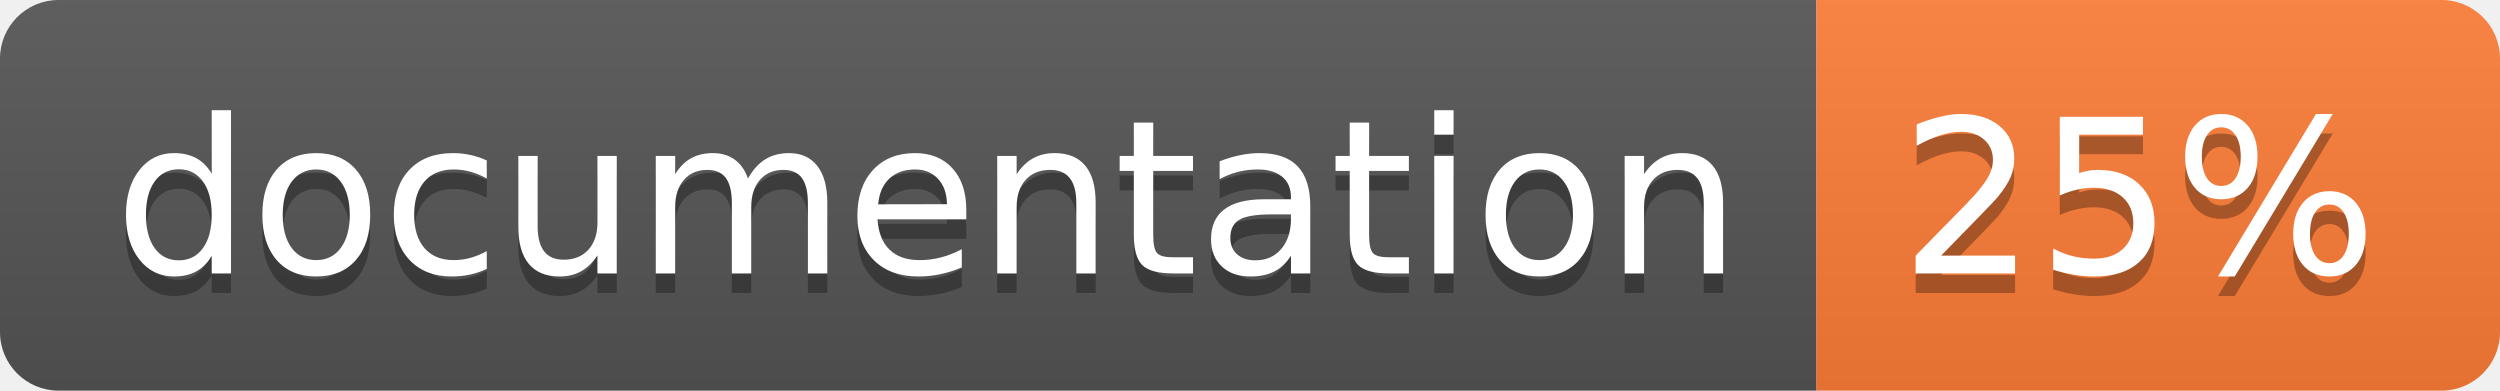
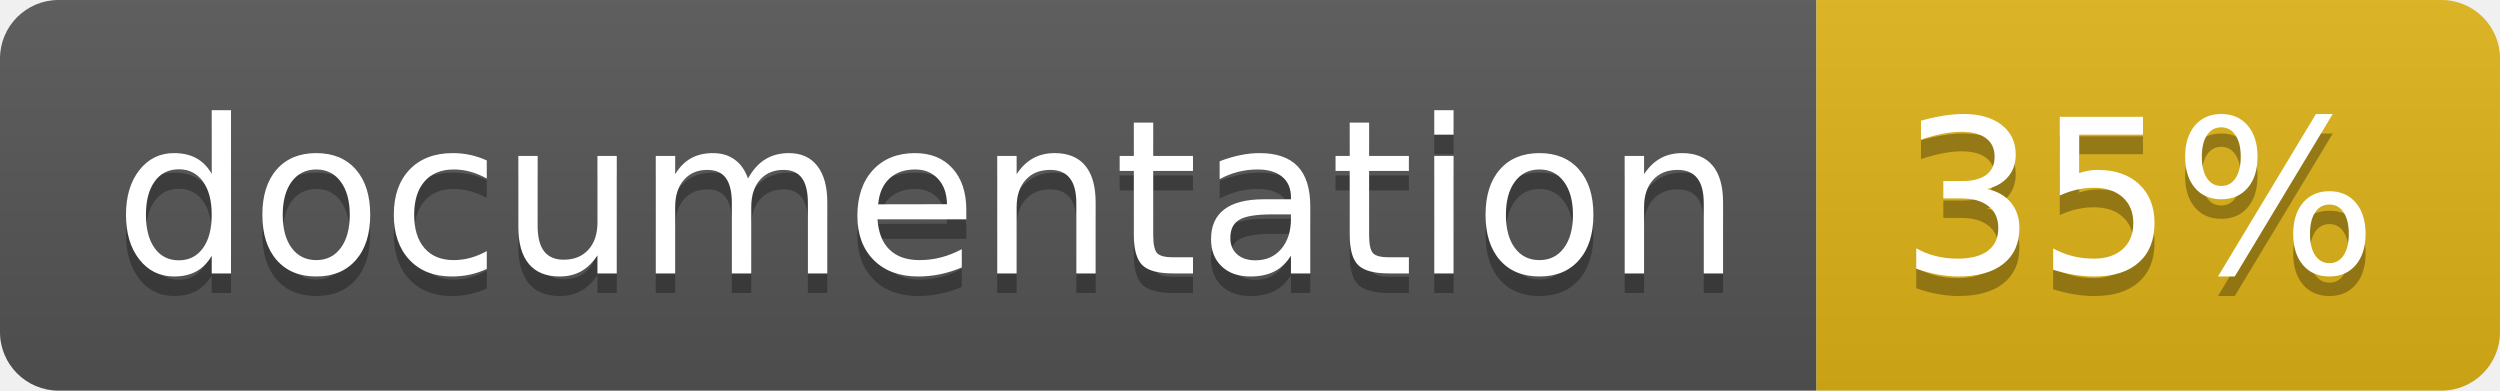
<svg xmlns="http://www.w3.org/2000/svg" width="128" height="20">
  <linearGradient id="b" x2="0" y2="100%">
    <stop offset="0" stop-color="#bbb" stop-opacity=".1" />
    <stop offset="1" stop-opacity=".1" />
  </linearGradient>
  <clipPath id="a">
    <rect width="128" height="20" rx="3" fill="#fff" />
  </clipPath>
  <g clip-path="url(#a)">
    <path fill="#555" d="M0 0h93v20H0z" />
-     <path fill="#fe7d37" d="M93 0h35v20H93z" />
+     <path fill="#dfb317" d="M93 0h35v20H93z" />
    <path fill="url(#b)" d="M0 0h128v20H0z" />
  </g>
  <g fill="#fff" text-anchor="middle" font-family="DejaVu Sans,Verdana,Geneva,sans-serif" font-size="110">
    <text x="475" y="150" fill="#010101" fill-opacity=".3" transform="scale(.1)" textLength="830">
      documentation
    </text>
    <text x="475" y="140" transform="scale(.1)" textLength="830">
      documentation
    </text>
    <text x="1095" y="150" fill="#010101" fill-opacity=".3" transform="scale(.1)" textLength="250">
-       25%
+       35%
    </text>
    <text x="1095" y="140" transform="scale(.1)" textLength="250">
-       25%
+       35%
    </text>
  </g>
</svg>
